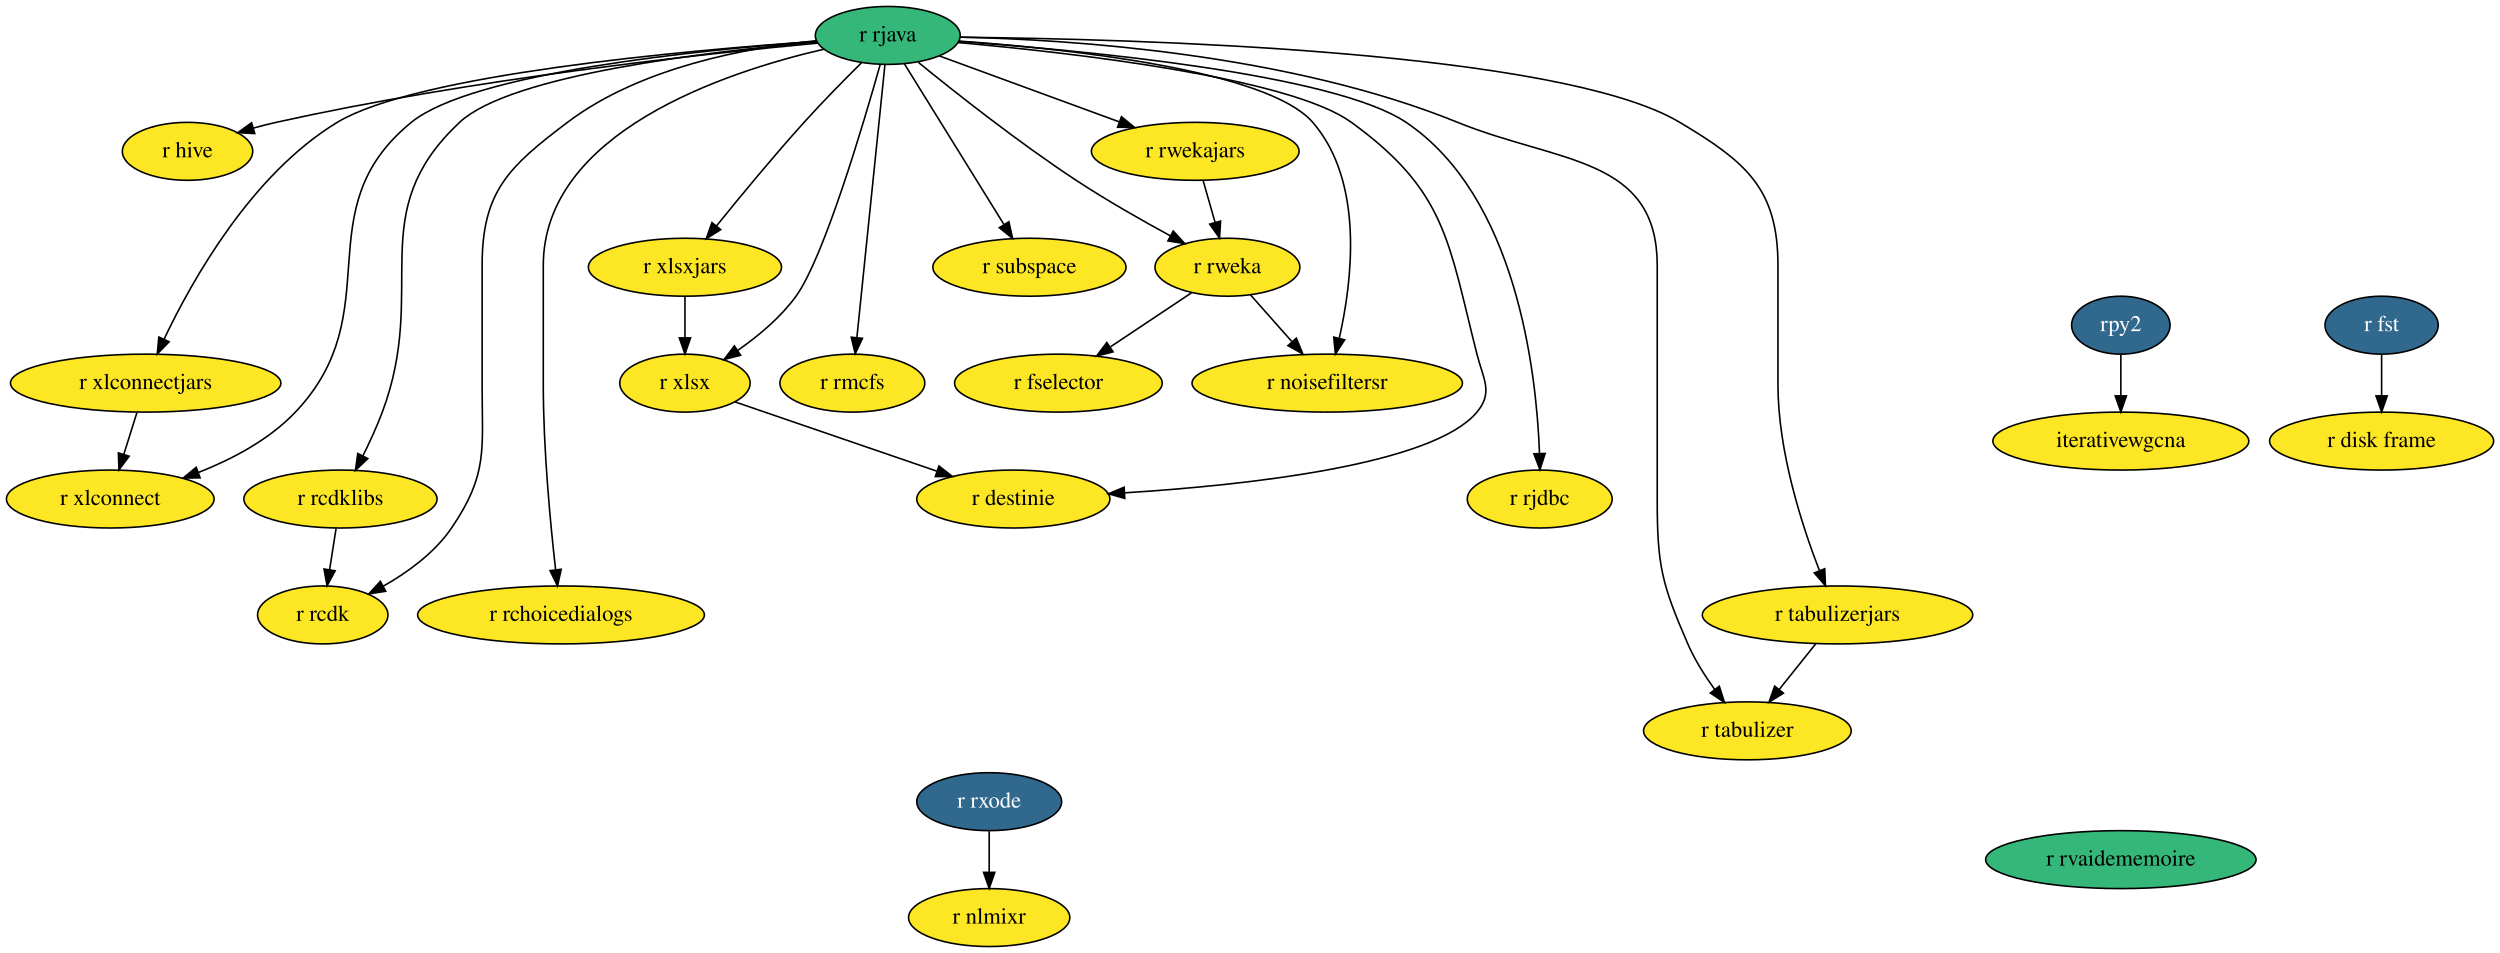
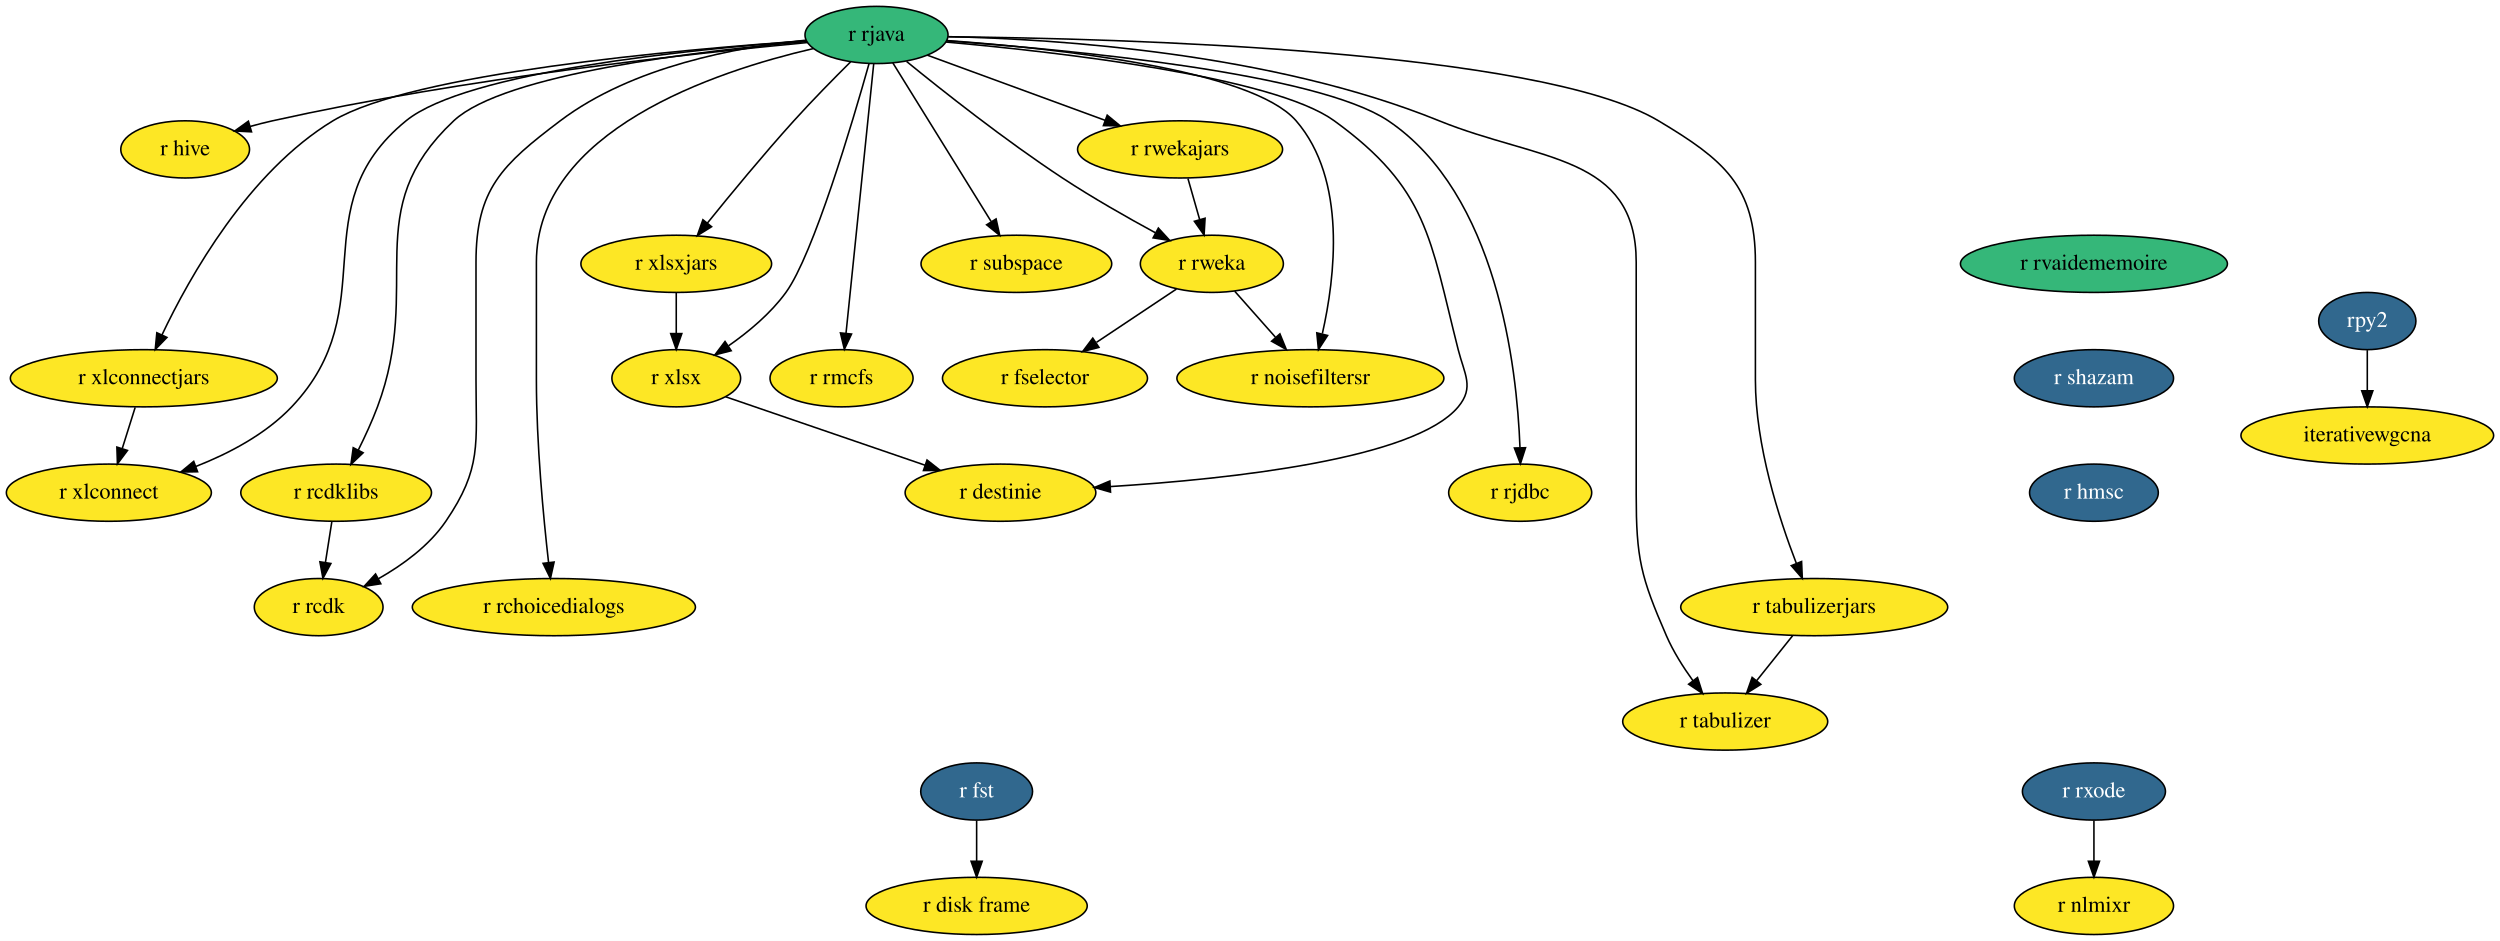
- <svg xmlns="http://www.w3.org/2000/svg" xmlns:xlink="http://www.w3.org/1999/xlink" width="1553pt" height="592pt" viewBox="0.00 0.00 1553.04 592.00">
+ <svg xmlns="http://www.w3.org/2000/svg" xmlns:xlink="http://www.w3.org/1999/xlink" width="1573pt" height="592pt" viewBox="0.00 0.00 1573.00 592.00">
  <g id="graph0" class="graph" transform="scale(1 1) rotate(0) translate(4 588)">
-     <polygon fill="white" stroke="transparent" points="-4,4 -4,-588 1549.04,-588 1549.04,4 -4,4" />
+     <polygon fill="white" stroke="transparent" points="-4,4 -4,-588 1569,-588 1569,4 -4,4" />
    <g id="node1" class="node">
      <g id="a_node1">
        <a xlink:href="https://github.com/conda-forge/r-fst-feedstock/pull/11" xlink:title="r fst">
-           <ellipse fill="#31688e" stroke="black" cx="1475.5" cy="-386" rx="35.19" ry="18" />
-           <text text-anchor="middle" x="1475.5" y="-382.3" font-family="Times,serif" font-size="14.00" fill="white">r fst</text>
+           <ellipse fill="#31688e" stroke="black" cx="610.5" cy="-90" rx="35.19" ry="18" />
+           <text text-anchor="middle" x="610.5" y="-86.3" font-family="Times,serif" font-size="14.00" fill="white">r fst</text>
        </a>
      </g>
    </g>
    <g id="node2" class="node">
      <g id="a_node2">
        <a xlink:href="https://github.com/conda-forge/r-disk.frame-feedstock" xlink:title="r disk frame">
-           <ellipse fill="#fde725" stroke="black" cx="1475.5" cy="-314" rx="69.59" ry="18" />
-           <text text-anchor="middle" x="1475.5" y="-310.3" font-family="Times,serif" font-size="14.00">r disk frame</text>
+           <ellipse fill="#fde725" stroke="black" cx="610.5" cy="-18" rx="69.59" ry="18" />
+           <text text-anchor="middle" x="610.5" y="-14.3" font-family="Times,serif" font-size="14.00">r disk frame</text>
        </a>
      </g>
    </g>
    <g id="edge1" class="edge">
-       <path fill="none" stroke="black" d="M1475.5,-367.7C1475.5,-359.98 1475.5,-350.71 1475.5,-342.11" />
-       <polygon fill="black" stroke="black" points="1479,-342.1 1475.5,-332.1 1472,-342.1 1479,-342.1" />
+       <path fill="none" stroke="black" d="M610.5,-71.7C610.5,-63.98 610.5,-54.71 610.5,-46.11" />
+       <polygon fill="black" stroke="black" points="614,-46.1 610.5,-36.1 607,-46.1 614,-46.1" />
    </g>
    <g id="node3" class="node">
      <g id="a_node3">
        <a xlink:href="https://github.com/conda-forge/r-hive-feedstock" xlink:title="r hive">
          <ellipse fill="#fde725" stroke="black" cx="112.5" cy="-494" rx="40.5" ry="18" />
          <text text-anchor="middle" x="112.5" y="-490.3" font-family="Times,serif" font-size="14.00">r hive</text>
        </a>
      </g>
    </g>
    <g id="node4" class="node">
      <g id="a_node4">
        <a xlink:href="https://github.com/conda-forge/r-rjava-feedstock" xlink:title="r rjava">
          <ellipse fill="#35b779" stroke="black" cx="547.5" cy="-566" rx="45" ry="18" />
          <text text-anchor="middle" x="547.5" y="-562.3" font-family="Times,serif" font-size="14.00">r rjava</text>
        </a>
      </g>
    </g>
    <g id="edge2" class="edge">
      <path fill="none" stroke="black" d="M504.07,-561.24C433.06,-554.58 287.94,-538.83 167.5,-512 162.87,-510.97 158.06,-509.73 153.3,-508.41" />
      <polygon fill="black" stroke="black" points="154.26,-505.04 143.68,-505.59 152.29,-511.76 154.26,-505.04" />
    </g>
    <g id="node5" class="node">
      <g id="a_node5">
        <a xlink:href="https://github.com/conda-forge/r-xlsx-feedstock" xlink:title="r xlsx">
          <ellipse fill="#fde725" stroke="black" cx="421.5" cy="-350" rx="40.5" ry="18" />
          <text text-anchor="middle" x="421.5" y="-346.3" font-family="Times,serif" font-size="14.00">r xlsx</text>
        </a>
      </g>
    </g>
    <g id="edge3" class="edge">
      <path fill="none" stroke="black" d="M542.78,-547.89C532.54,-511.5 507.79,-427.81 490.5,-404 480.91,-390.79 467.12,-379.29 454.39,-370.41" />
      <polygon fill="black" stroke="black" points="456.07,-367.32 445.8,-364.69 452.19,-373.15 456.07,-367.32" />
    </g>
    <g id="node6" class="node">
      <g id="a_node6">
        <a xlink:href="https://github.com/conda-forge/r-xlsxjars-feedstock" xlink:title="r xlsxjars">
          <ellipse fill="#fde725" stroke="black" cx="421.5" cy="-422" rx="60" ry="18" />
          <text text-anchor="middle" x="421.5" y="-418.3" font-family="Times,serif" font-size="14.00">r xlsxjars</text>
        </a>
      </g>
    </g>
    <g id="edge4" class="edge">
      <path fill="none" stroke="black" d="M531.22,-549.09C520.78,-538.74 507.08,-524.82 495.5,-512 476.34,-490.79 455.63,-465.68 441.01,-447.55" />
      <polygon fill="black" stroke="black" points="443.73,-445.35 434.74,-439.75 438.27,-449.74 443.73,-445.35" />
    </g>
    <g id="node7" class="node">
      <g id="a_node7">
        <a xlink:href="https://github.com/conda-forge/r-xlconnectjars-feedstock" xlink:title="r xlconnectjars">
          <ellipse fill="#fde725" stroke="black" cx="86.5" cy="-350" rx="84" ry="18" />
          <text text-anchor="middle" x="86.5" y="-346.3" font-family="Times,serif" font-size="14.00">r xlconnectjars</text>
        </a>
      </g>
    </g>
    <g id="edge5" class="edge">
      <path fill="none" stroke="black" d="M503.32,-562.32C422.55,-556.74 254.85,-541.85 205.5,-512 152.26,-479.8 115.29,-413.91 97.87,-377.19" />
      <polygon fill="black" stroke="black" points="101.04,-375.7 93.67,-368.09 94.68,-378.64 101.04,-375.7" />
    </g>
    <g id="node8" class="node">
      <g id="a_node8">
        <a xlink:href="https://github.com/conda-forge/r-xlconnect-feedstock" xlink:title="r xlconnect">
          <ellipse fill="#fde725" stroke="black" cx="64.5" cy="-278" rx="64.5" ry="18" />
          <text text-anchor="middle" x="64.5" y="-274.3" font-family="Times,serif" font-size="14.00">r xlconnect</text>
        </a>
      </g>
    </g>
    <g id="edge6" class="edge">
      <path fill="none" stroke="black" d="M503.41,-562.29C430.59,-556.98 289.44,-542.92 251.5,-512 184.71,-457.57 238.84,-394.47 179.5,-332 163.22,-314.86 140.33,-302.77 119.25,-294.51" />
      <polygon fill="black" stroke="black" points="120.31,-291.17 109.72,-290.98 117.88,-297.73 120.31,-291.17" />
    </g>
    <g id="node9" class="node">
      <g id="a_node9">
        <a xlink:href="https://github.com/conda-forge/r-rcdklibs-feedstock" xlink:title="r rcdklibs">
          <ellipse fill="#fde725" stroke="black" cx="207.5" cy="-278" rx="60" ry="18" />
          <text text-anchor="middle" x="207.5" y="-274.3" font-family="Times,serif" font-size="14.00">r rcdklibs</text>
        </a>
      </g>
    </g>
    <g id="edge7" class="edge">
      <path fill="none" stroke="black" d="M503.71,-561.81C436.69,-556.05 313.1,-541.64 281.5,-512 221.11,-455.36 262.54,-409.54 233.5,-332 230.1,-322.93 225.68,-313.34 221.44,-304.85" />
      <polygon fill="black" stroke="black" points="224.48,-303.11 216.8,-295.81 218.25,-306.31 224.48,-303.11" />
    </g>
    <g id="node10" class="node">
      <g id="a_node10">
        <a xlink:href="https://github.com/conda-forge/r-rcdk-feedstock" xlink:title="r rcdk">
          <ellipse fill="#fde725" stroke="black" cx="196.5" cy="-206" rx="40.5" ry="18" />
          <text text-anchor="middle" x="196.5" y="-202.3" font-family="Times,serif" font-size="14.00">r rcdk</text>
        </a>
      </g>
    </g>
    <g id="edge8" class="edge">
      <path fill="none" stroke="black" d="M502.98,-562.7C459.64,-558.41 393.86,-546.27 348.5,-512 311.77,-484.25 295.5,-469.04 295.5,-423 295.5,-423 295.5,-423 295.5,-349 295.5,-308.55 299.27,-293.43 276.5,-260 265.99,-244.58 249.36,-232.5 233.98,-223.8" />
      <polygon fill="black" stroke="black" points="235.6,-220.69 225.13,-219.07 232.3,-226.87 235.6,-220.69" />
    </g>
    <g id="node11" class="node">
      <g id="a_node11">
        <a xlink:href="https://github.com/conda-forge/r-rchoicedialogs-feedstock" xlink:title="r rchoicedialogs">
          <ellipse fill="#fde725" stroke="black" cx="344.5" cy="-206" rx="89.08" ry="18" />
          <text text-anchor="middle" x="344.5" y="-202.3" font-family="Times,serif" font-size="14.00">r rchoicedialogs</text>
        </a>
      </g>
    </g>
    <g id="edge9" class="edge">
      <path fill="none" stroke="black" d="M507.75,-557.44C445.86,-543.11 333.5,-505.71 333.5,-423 333.5,-423 333.5,-423 333.5,-349 333.5,-308.88 337.92,-262.57 341.16,-234.03" />
      <polygon fill="black" stroke="black" points="344.64,-234.36 342.33,-224.02 337.69,-233.54 344.64,-234.36" />
    </g>
    <g id="node12" class="node">
      <g id="a_node12">
        <a xlink:href="https://github.com/conda-forge/r-rwekajars-feedstock" xlink:title="r rwekajars">
          <ellipse fill="#fde725" stroke="black" cx="738.5" cy="-494" rx="64.5" ry="18" />
          <text text-anchor="middle" x="738.5" y="-490.3" font-family="Times,serif" font-size="14.00">r rwekajars</text>
        </a>
      </g>
    </g>
    <g id="edge10" class="edge">
      <path fill="none" stroke="black" d="M579.47,-553.28C610.05,-542.08 656.53,-525.04 691.35,-512.28" />
      <polygon fill="black" stroke="black" points="692.66,-515.53 700.84,-508.8 690.25,-508.96 692.66,-515.53" />
    </g>
    <g id="node13" class="node">
      <g id="a_node13">
        <a xlink:href="https://github.com/conda-forge/r-rweka-feedstock" xlink:title="r rweka">
          <ellipse fill="#fde725" stroke="black" cx="758.5" cy="-422" rx="45" ry="18" />
          <text text-anchor="middle" x="758.5" y="-418.3" font-family="Times,serif" font-size="14.00">r rweka</text>
        </a>
      </g>
    </g>
    <g id="edge11" class="edge">
      <path fill="none" stroke="black" d="M566.37,-549.36C589.02,-530.9 628.47,-499.7 664.5,-476 683.29,-463.64 705.14,-451.21 723.03,-441.5" />
      <polygon fill="black" stroke="black" points="724.84,-444.5 732,-436.69 721.53,-438.34 724.84,-444.5" />
    </g>
    <g id="node14" class="node">
      <g id="a_node14">
        <a xlink:href="https://github.com/conda-forge/r-subspace-feedstock" xlink:title="r subspace">
          <ellipse fill="#fde725" stroke="black" cx="635.5" cy="-422" rx="60" ry="18" />
          <text text-anchor="middle" x="635.5" y="-418.3" font-family="Times,serif" font-size="14.00">r subspace</text>
        </a>
      </g>
    </g>
    <g id="edge12" class="edge">
      <path fill="none" stroke="black" d="M557.77,-548.43C572.99,-523.88 601.66,-477.6 619.61,-448.65" />
      <polygon fill="black" stroke="black" points="622.73,-450.25 625.03,-439.9 616.78,-446.56 622.73,-450.25" />
    </g>
    <g id="node15" class="node">
      <g id="a_node15">
        <a xlink:href="https://github.com/conda-forge/r-rmcfs-feedstock" xlink:title="r rmcfs">
          <ellipse fill="#fde725" stroke="black" cx="525.5" cy="-350" rx="45" ry="18" />
          <text text-anchor="middle" x="525.5" y="-346.3" font-family="Times,serif" font-size="14.00">r rmcfs</text>
        </a>
      </g>
    </g>
    <g id="edge13" class="edge">
      <path fill="none" stroke="black" d="M545.74,-547.85C541.93,-510.83 532.92,-423.18 528.32,-378.39" />
      <polygon fill="black" stroke="black" points="531.78,-377.82 527.27,-368.23 524.81,-378.54 531.78,-377.82" />
    </g>
    <g id="node16" class="node">
      <g id="a_node16">
        <a xlink:href="https://github.com/conda-forge/r-rjdbc-feedstock" xlink:title="r rjdbc">
          <ellipse fill="#fde725" stroke="black" cx="952.5" cy="-278" rx="45" ry="18" />
          <text text-anchor="middle" x="952.5" y="-274.3" font-family="Times,serif" font-size="14.00">r rjdbc</text>
        </a>
      </g>
    </g>
    <g id="edge14" class="edge">
      <path fill="none" stroke="black" d="M591.77,-562.24C669.11,-556.7 824.86,-542.06 869.5,-512 938.02,-465.85 950.43,-357.48 952.37,-306.47" />
      <polygon fill="black" stroke="black" points="955.87,-306.3 952.64,-296.21 948.87,-306.11 955.87,-306.3" />
    </g>
    <g id="node17" class="node">
      <g id="a_node17">
        <a xlink:href="https://github.com/conda-forge/r-tabulizer-feedstock" xlink:title="r tabulizer">
          <ellipse fill="#fde725" stroke="black" cx="1081.5" cy="-134" rx="64.5" ry="18" />
          <text text-anchor="middle" x="1081.5" y="-130.3" font-family="Times,serif" font-size="14.00">r tabulizer</text>
        </a>
      </g>
    </g>
    <g id="edge15" class="edge">
      <path fill="none" stroke="black" d="M592.58,-564.94C661.62,-563.4 796.56,-554.59 901.5,-512 964.36,-486.49 1025.5,-490.84 1025.5,-423 1025.5,-423 1025.5,-423 1025.5,-277 1025.5,-236.55 1028.38,-225.1 1044.5,-188 1048.79,-178.12 1055.07,-168.2 1061.24,-159.65" />
      <polygon fill="black" stroke="black" points="1064.07,-161.71 1067.29,-151.62 1058.48,-157.5 1064.07,-161.71" />
    </g>
    <g id="node18" class="node">
      <g id="a_node18">
        <a xlink:href="https://github.com/conda-forge/r-tabulizerjars-feedstock" xlink:title="r tabulizerjars">
          <ellipse fill="#fde725" stroke="black" cx="1137.5" cy="-206" rx="84" ry="18" />
          <text text-anchor="middle" x="1137.5" y="-202.3" font-family="Times,serif" font-size="14.00">r tabulizerjars</text>
        </a>
      </g>
    </g>
    <g id="edge16" class="edge">
      <path fill="none" stroke="black" d="M592.8,-564.87C699.79,-563.83 964.74,-556.67 1039.5,-512 1080.67,-487.4 1100.5,-470.95 1100.5,-423 1100.5,-423 1100.5,-423 1100.5,-349 1100.5,-307.71 1115.33,-261.77 1126.22,-233.63" />
      <polygon fill="black" stroke="black" points="1129.56,-234.7 1130.01,-224.11 1123.06,-232.11 1129.56,-234.7" />
    </g>
    <g id="node19" class="node">
      <g id="a_node19">
        <a xlink:href="https://github.com/conda-forge/r-destinie-feedstock" xlink:title="r destinie">
          <ellipse fill="#fde725" stroke="black" cx="625.5" cy="-278" rx="60" ry="18" />
          <text text-anchor="middle" x="625.5" y="-274.3" font-family="Times,serif" font-size="14.00">r destinie</text>
        </a>
      </g>
    </g>
    <g id="edge17" class="edge">
      <path fill="none" stroke="black" d="M591.17,-561.56C661.82,-555.26 797.14,-539.86 835.5,-512 894.39,-469.23 895.62,-438.56 913.5,-368 917.43,-352.49 923.74,-344.29 913.5,-332 886.18,-299.19 770.74,-286.62 694.57,-281.85" />
      <polygon fill="black" stroke="black" points="694.74,-278.36 684.55,-281.26 694.33,-285.35 694.74,-278.36" />
    </g>
    <g id="node20" class="node">
      <g id="a_node20">
        <a xlink:href="https://github.com/conda-forge/r-noisefiltersr-feedstock" xlink:title="r noisefiltersr">
          <ellipse fill="#fde725" stroke="black" cx="820.5" cy="-350" rx="84" ry="18" />
          <text text-anchor="middle" x="820.5" y="-346.3" font-family="Times,serif" font-size="14.00">r noisefiltersr</text>
        </a>
      </g>
    </g>
    <g id="edge18" class="edge">
      <path fill="none" stroke="black" d="M591.72,-562.49C659.27,-557.66 783.33,-544.5 811.5,-512 843.57,-475 836.02,-413.41 828.02,-378.09" />
      <polygon fill="black" stroke="black" points="831.33,-376.92 825.56,-368.04 824.53,-378.58 831.33,-376.92" />
    </g>
    <g id="edge19" class="edge">
      <path fill="none" stroke="black" d="M452.48,-338.37C485.88,-326.91 539.44,-308.53 578.12,-295.26" />
      <polygon fill="black" stroke="black" points="579.29,-298.56 587.62,-292 577.02,-291.93 579.29,-298.56" />
    </g>
    <g id="edge20" class="edge">
      <path fill="none" stroke="black" d="M421.5,-403.7C421.5,-395.98 421.5,-386.71 421.5,-378.11" />
      <polygon fill="black" stroke="black" points="425,-378.1 421.5,-368.1 418,-378.1 425,-378.1" />
    </g>
    <g id="edge21" class="edge">
      <path fill="none" stroke="black" d="M81.06,-331.7C78.61,-323.9 75.66,-314.51 72.93,-305.83" />
      <polygon fill="black" stroke="black" points="76.21,-304.59 69.88,-296.1 69.54,-306.69 76.21,-304.59" />
    </g>
    <g id="edge22" class="edge">
      <path fill="none" stroke="black" d="M204.78,-259.7C203.57,-251.98 202.11,-242.71 200.76,-234.11" />
      <polygon fill="black" stroke="black" points="204.2,-233.44 199.19,-224.1 197.28,-234.53 204.2,-233.44" />
    </g>
    <g id="edge23" class="edge">
      <path fill="none" stroke="black" d="M743.44,-475.7C745.67,-467.9 748.35,-458.51 750.83,-449.83" />
      <polygon fill="black" stroke="black" points="754.23,-450.68 753.61,-440.1 747.5,-448.76 754.23,-450.68" />
    </g>
    <g id="edge24" class="edge">
      <path fill="none" stroke="black" d="M772.88,-404.76C780.48,-396.18 789.98,-385.46 798.48,-375.86" />
      <polygon fill="black" stroke="black" points="801.32,-377.93 805.33,-368.12 796.08,-373.29 801.32,-377.93" />
    </g>
    <g id="node21" class="node">
      <g id="a_node21">
        <a xlink:href="https://github.com/conda-forge/r-fselector-feedstock" xlink:title="r fselector">
          <ellipse fill="#fde725" stroke="black" cx="653.5" cy="-350" rx="64.5" ry="18" />
          <text text-anchor="middle" x="653.5" y="-346.3" font-family="Times,serif" font-size="14.00">r fselector</text>
        </a>
      </g>
    </g>
    <g id="edge25" class="edge">
      <path fill="none" stroke="black" d="M736.23,-406.15C721.6,-396.4 702.23,-383.48 685.9,-372.6" />
      <polygon fill="black" stroke="black" points="687.46,-369.43 677.19,-366.8 683.57,-375.26 687.46,-369.43" />
    </g>
    <g id="edge26" class="edge">
      <path fill="none" stroke="black" d="M1123.94,-188.05C1117.13,-179.54 1108.75,-169.07 1101.25,-159.68" />
      <polygon fill="black" stroke="black" points="1103.91,-157.41 1094.93,-151.79 1098.45,-161.78 1103.91,-157.41" />
    </g>
    <g id="node22" class="node">
      <g id="a_node22">
        <a xlink:href="https://github.com/conda-forge/rpy2-feedstock/pull/55" xlink:title="rpy2">
-           <ellipse fill="#31688e" stroke="black" cx="1313.5" cy="-386" rx="30.59" ry="18" />
-           <text text-anchor="middle" x="1313.5" y="-382.3" font-family="Times,serif" font-size="14.00" fill="white">rpy2</text>
+           <ellipse fill="#31688e" stroke="black" cx="1485.5" cy="-386" rx="30.59" ry="18" />
+           <text text-anchor="middle" x="1485.5" y="-382.3" font-family="Times,serif" font-size="14.00" fill="white">rpy2</text>
        </a>
      </g>
    </g>
    <g id="node23" class="node">
      <g id="a_node23">
        <a xlink:href="https://github.com/conda-forge/iterativewgcna-feedstock" xlink:title="iterativewgcna">
-           <ellipse fill="#fde725" stroke="black" cx="1313.5" cy="-314" rx="79.5" ry="18" />
-           <text text-anchor="middle" x="1313.5" y="-310.3" font-family="Times,serif" font-size="14.00">iterativewgcna</text>
+           <ellipse fill="#fde725" stroke="black" cx="1485.5" cy="-314" rx="79.5" ry="18" />
+           <text text-anchor="middle" x="1485.5" y="-310.3" font-family="Times,serif" font-size="14.00">iterativewgcna</text>
        </a>
      </g>
    </g>
    <g id="edge27" class="edge">
-       <path fill="none" stroke="black" d="M1313.5,-367.7C1313.5,-359.98 1313.5,-350.71 1313.5,-342.11" />
-       <polygon fill="black" stroke="black" points="1317,-342.1 1313.5,-332.1 1310,-342.1 1317,-342.1" />
+       <path fill="none" stroke="black" d="M1485.5,-367.7C1485.5,-359.98 1485.5,-350.71 1485.5,-342.11" />
+       <polygon fill="black" stroke="black" points="1489,-342.1 1485.5,-332.1 1482,-342.1 1489,-342.1" />
    </g>
    <g id="node24" class="node">
      <g id="a_node24">
        <a xlink:href="https://github.com/conda-forge/r-rvaidememoire-feedstock" xlink:title="r rvaidememoire">
-           <ellipse fill="#35b779" stroke="black" cx="1313.5" cy="-54" rx="84" ry="18" />
-           <text text-anchor="middle" x="1313.5" y="-50.3" font-family="Times,serif" font-size="14.00">r rvaidememoire</text>
+           <ellipse fill="#35b779" stroke="black" cx="1313.5" cy="-422" rx="84" ry="18" />
+           <text text-anchor="middle" x="1313.5" y="-418.3" font-family="Times,serif" font-size="14.00">r rvaidememoire</text>
        </a>
      </g>
    </g>
    <g id="node25" class="node">
      <g id="a_node25">
-         <a xlink:href="https://github.com/conda-forge/r-rxode-feedstock/pull/3" xlink:title="r rxode">
-           <ellipse fill="#31688e" stroke="black" cx="610.5" cy="-90" rx="45" ry="18" />
-           <text text-anchor="middle" x="610.5" y="-86.3" font-family="Times,serif" font-size="14.00" fill="white">r rxode</text>
+         <a xlink:href="https://github.com/conda-forge/r-shazam-feedstock/pull/1" xlink:title="r shazam">
+           <ellipse fill="#31688e" stroke="black" cx="1313.5" cy="-350" rx="50.09" ry="18" />
+           <text text-anchor="middle" x="1313.5" y="-346.3" font-family="Times,serif" font-size="14.00" fill="white">r shazam</text>
+         </a>
+       </g>
+     </g>
+     <g id="node28" class="node">
+       <g id="a_node28">
+         <a xlink:href="https://github.com/conda-forge/r-hmsc-feedstock/pull/1" xlink:title="r hmsc">
+           <ellipse fill="#31688e" stroke="black" cx="1313.5" cy="-278" rx="40.5" ry="18" />
+           <text text-anchor="middle" x="1313.5" y="-274.3" font-family="Times,serif" font-size="14.00" fill="white">r hmsc</text>
        </a>
      </g>
    </g>
    <g id="node26" class="node">
      <g id="a_node26">
+         <a xlink:href="https://github.com/conda-forge/r-rxode-feedstock/pull/3" xlink:title="r rxode">
+           <ellipse fill="#31688e" stroke="black" cx="1313.5" cy="-90" rx="45" ry="18" />
+           <text text-anchor="middle" x="1313.5" y="-86.3" font-family="Times,serif" font-size="14.00" fill="white">r rxode</text>
+         </a>
+       </g>
+     </g>
+     <g id="node27" class="node">
+       <g id="a_node27">
        <a xlink:href="https://github.com/conda-forge/r-nlmixr-feedstock" xlink:title="r nlmixr">
-           <ellipse fill="#fde725" stroke="black" cx="610.5" cy="-18" rx="50.09" ry="18" />
-           <text text-anchor="middle" x="610.5" y="-14.3" font-family="Times,serif" font-size="14.00">r nlmixr</text>
-         </a>
-       </g>
-     </g>
-     <g id="edge28" class="edge">
-       <path fill="none" stroke="black" d="M610.5,-71.7C610.5,-63.98 610.5,-54.71 610.5,-46.11" />
-       <polygon fill="black" stroke="black" points="614,-46.1 610.5,-36.1 607,-46.1 614,-46.1" />
+           <ellipse fill="#fde725" stroke="black" cx="1313.5" cy="-18" rx="50.09" ry="18" />
+           <text text-anchor="middle" x="1313.5" y="-14.3" font-family="Times,serif" font-size="14.00">r nlmixr</text>
+         </a>
+       </g>
+     </g>
+     <g id="edge29" class="edge">
+       <path fill="none" stroke="black" d="M1313.5,-71.7C1313.5,-63.98 1313.5,-54.71 1313.5,-46.11" />
+       <polygon fill="black" stroke="black" points="1317,-46.1 1313.5,-36.1 1310,-46.1 1317,-46.1" />
    </g>
  </g>
</svg>
